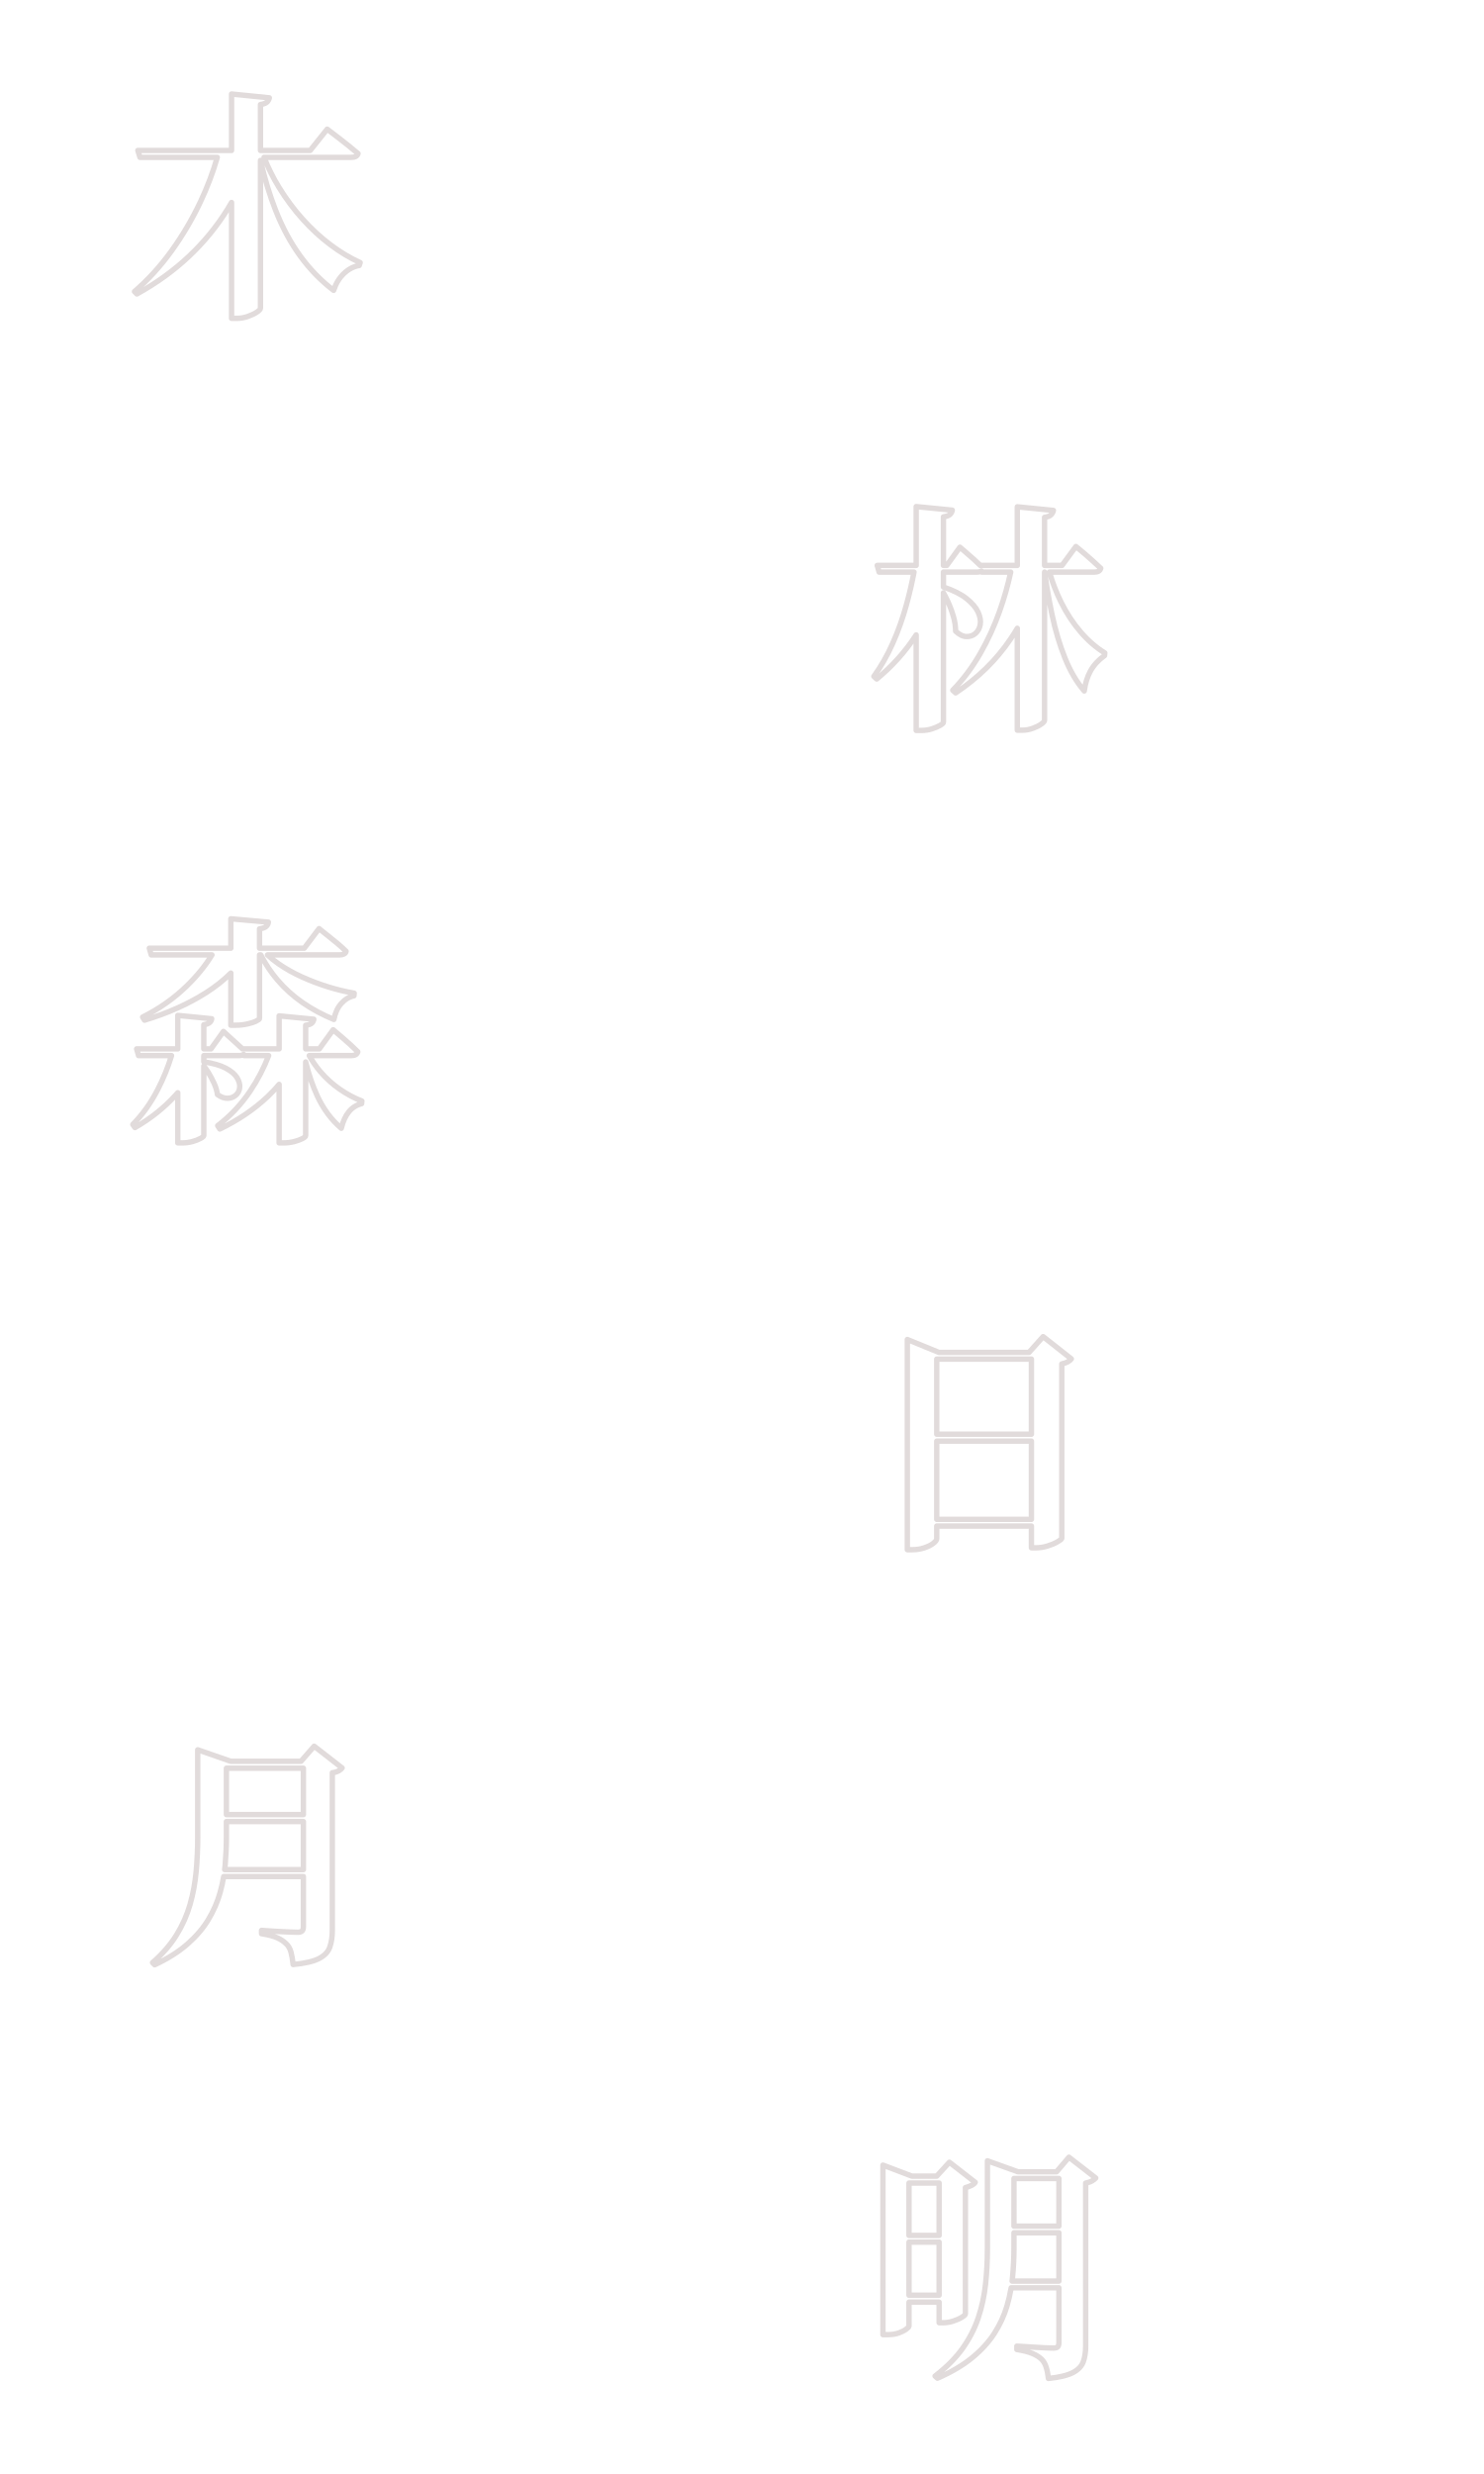
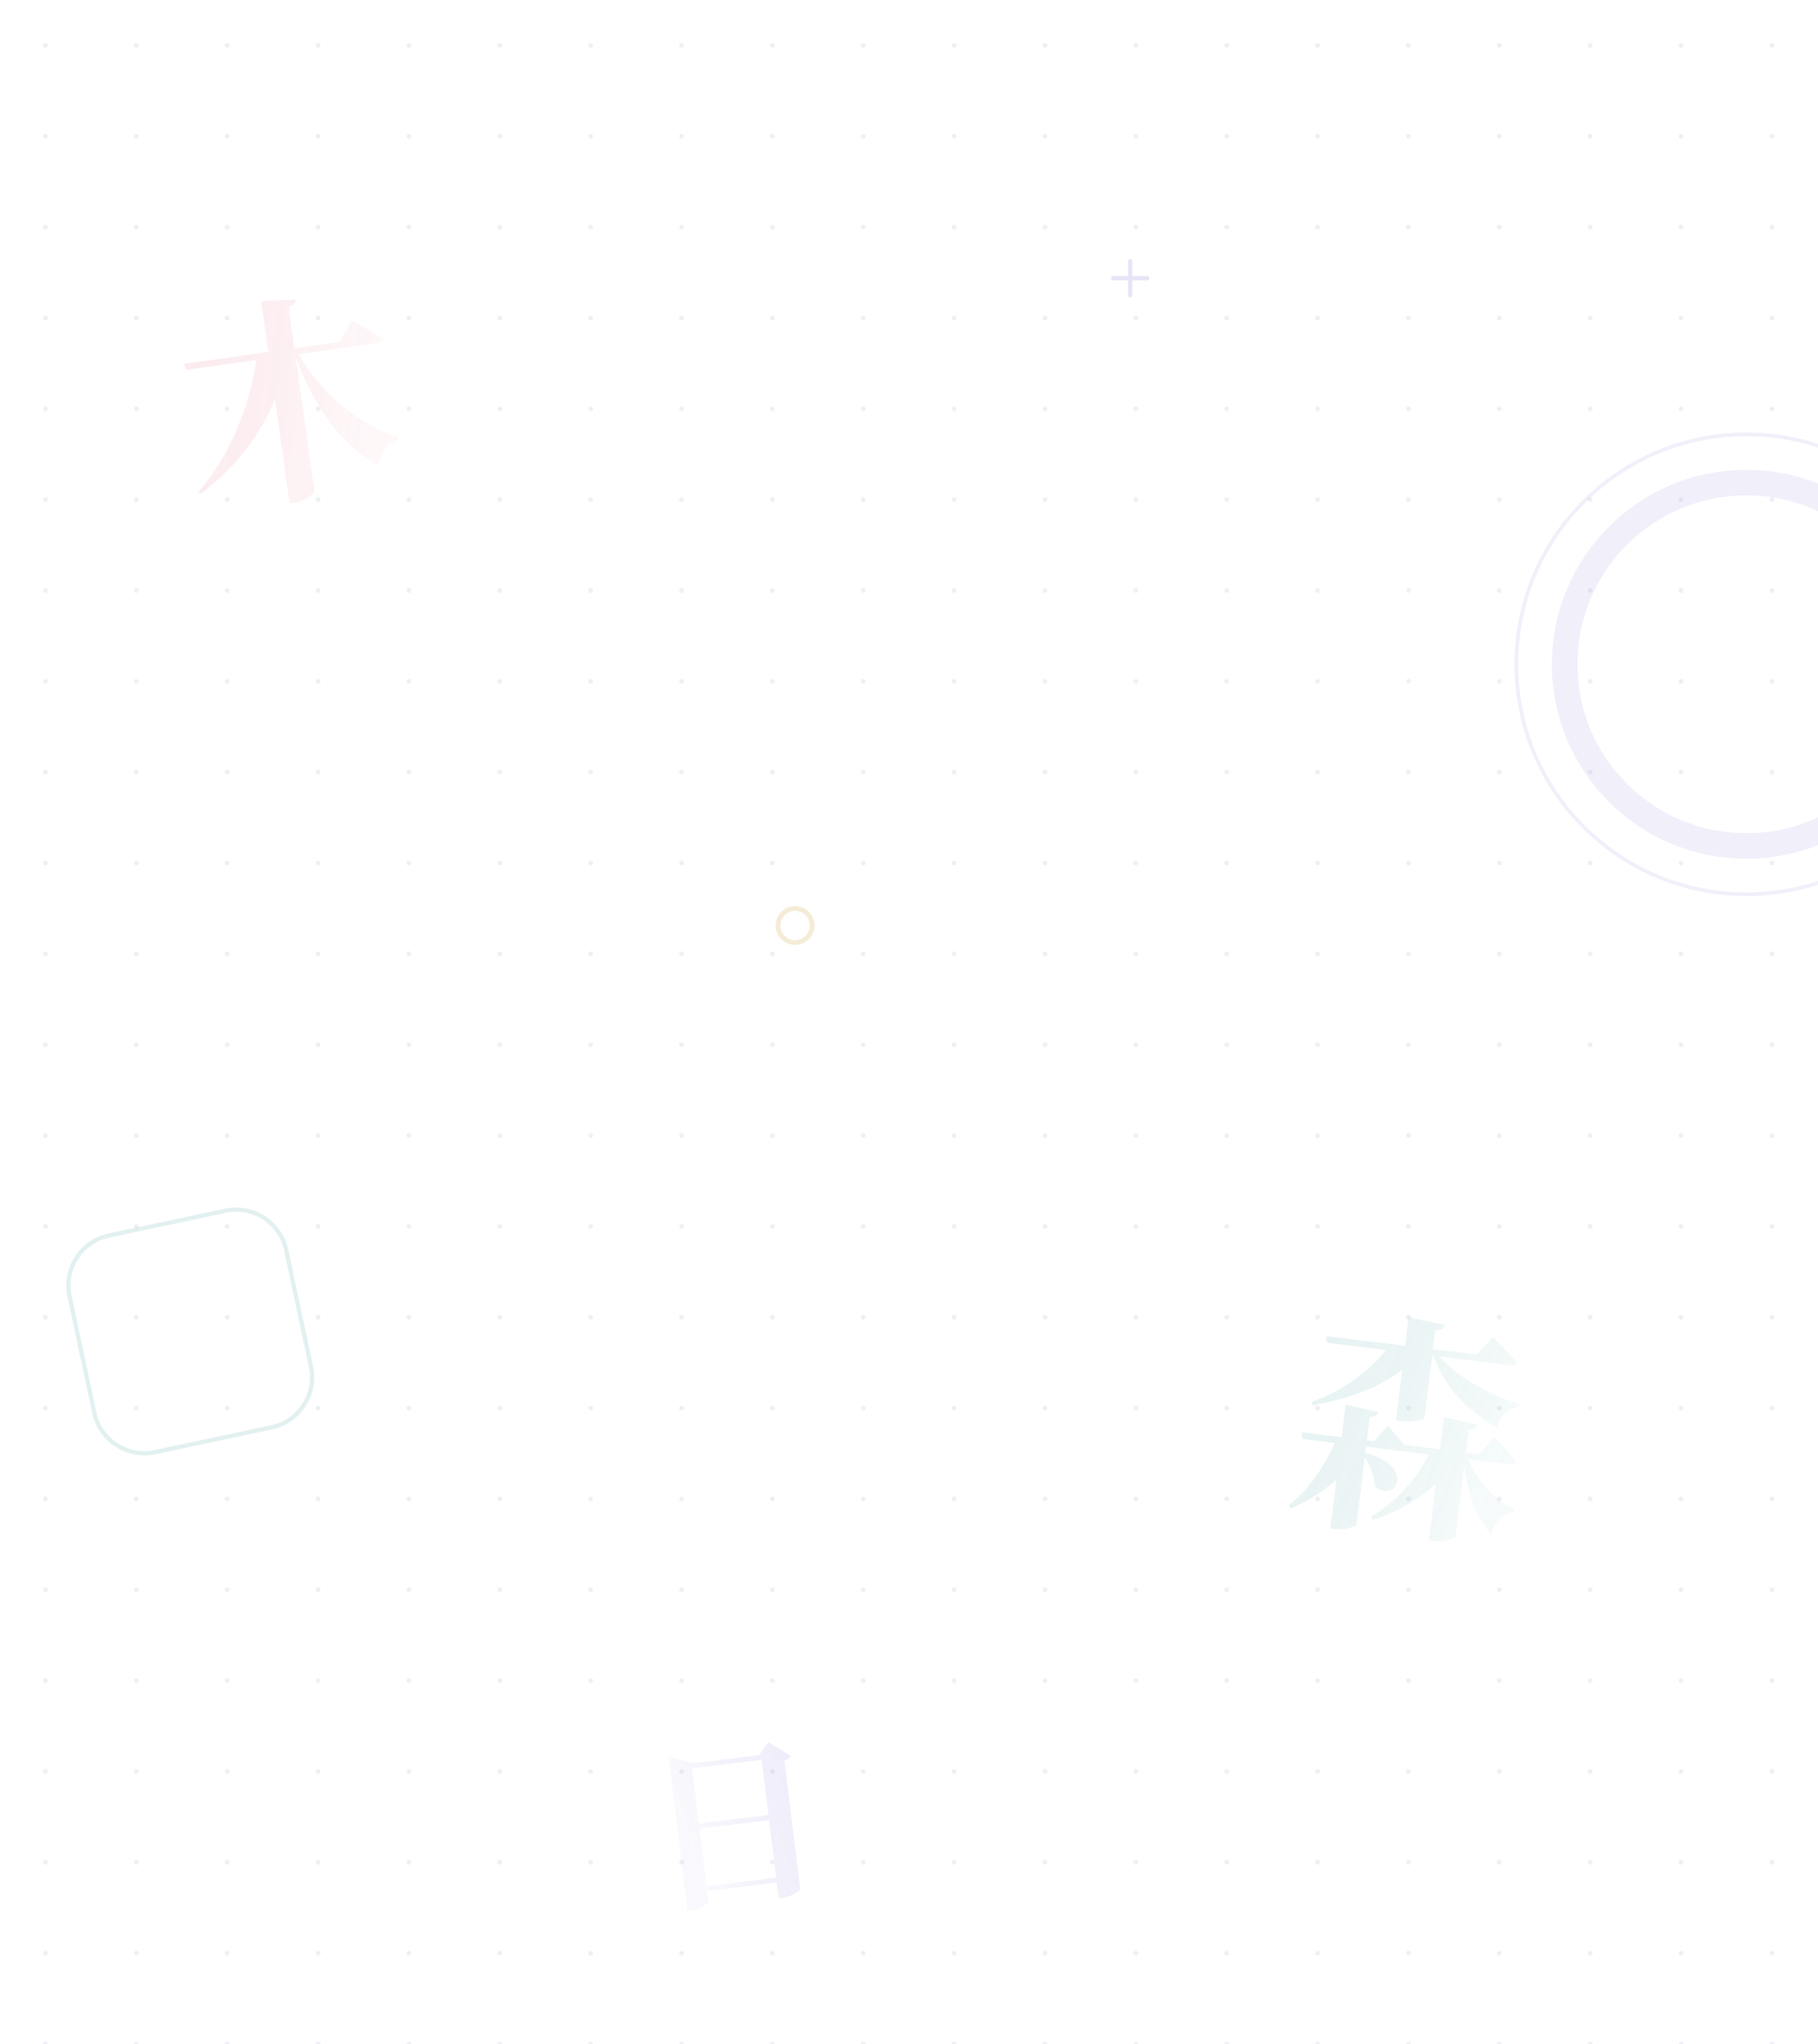
- <svg xmlns="http://www.w3.org/2000/svg" width="288" height="480" viewBox="0 0 288 480" fill="none">
+ <svg xmlns="http://www.w3.org/2000/svg" width="640" height="720" viewBox="0 0 640 720" fill="none">
  <defs>
-     <pattern id="kanji-print" width="288" height="480" patternUnits="userSpaceOnUse">
-       <g fill="none" stroke="#b4a4a4" stroke-width="1.8" stroke-linejoin="round">
-         <path data-kanji="木" d="M7.36 -36.24L-5.28 -37.52L-5.28 -18.64L-36.64 -18.64L-35.92 -16.32L-10.065 -16.32Q-12.152 -8.985 -15.64 -1.56Q-19.68 7.04 -25.28 14.84Q-30.88 22.64 -37.76 28.56L-36.96 29.36Q-27.12 23.92 -19.56 16.8Q-12 9.68 -6.64 1.04Q-5.94 -0.089 -5.28 -1.237L-5.28 37.52L-3.44 37.52Q-1.6 37.52 0.2 36.88Q2 36.24 3.2 35.44Q4.4 34.64 4.4 34.08L4.4 -15.303Q6.474 -6.233 9.44 1.32Q12.88 10.08 17.76 16.76Q22.64 23.44 28.88 28.16Q30 24.72 32.32 22.52Q34.64 20.32 37.44 19.84L37.76 18.88Q32.64 16.56 27.76 12.88Q22.88 9.2 18.52 4.36Q14.16 -0.48 10.6 -6.28Q7.676 -11.044 5.589 -16.32L34.72 -16.32Q36.72 -16.32 37.04 -17.6Q35.52 -18.88 33.8 -20.28Q32.08 -21.68 30.44 -22.92Q28.8 -24.16 27.76 -24.96L26.72 -25.76L21.04 -18.64L4.4 -18.64L4.4 -34Q6 -34.24 6.6 -34.84Q7.2 -35.44 7.36 -36.24Z" transform="translate(48 40) scale(.58)" />
-         <path data-kanji="林" d="M-24.48 5.486L-24.48 37.44L-22.64 37.44Q-20.88 37.44 -19.24 36.92Q-17.6 36.4 -16.48 35.76Q-15.36 35.12 -15.36 34.72L-15.36 -8.588Q-14.624 -7.269 -13.92 -5.76Q-12.8 -3.36 -12.04 -0.76Q-11.28 1.84 -11.28 4.24Q-9.44 6 -7.64 6.04Q-5.84 6.08 -4.6 4.96Q-3.36 3.84 -3.04 2Q-2.72 0.16 -3.76 -2.12Q-4.8 -4.4 -7.6 -6.64Q-10.378 -8.862 -15.36 -10.533L-15.36 -15.52L-4.16 -15.52Q-3.188 -15.52 -2.662 -15.877L-2.56 -15.52L7.149 -15.52Q5.765 -9.04 3.48 -2.56Q0.8 5.04 -3.12 11.84Q-7.04 18.64 -12.24 24L-11.28 24.88Q0 17.36 7.08 6.88Q8.277 5.109 9.36 3.269L9.36 37.36L11.12 37.36Q12.8 37.36 14.48 36.76Q16.16 36.16 17.32 35.36Q18.48 34.56 18.48 34.08L18.48 -15.52L18.494 -15.52Q19.494 -8.326 21 -1.2Q22.64 6.56 25.28 13.16Q27.92 19.76 31.76 24.24Q32.24 20.48 33.84 17.56Q35.44 14.64 38.56 12.4L38.64 11.52Q34.32 8.88 30.56 4.52Q26.8 0.16 24 -5.48Q21.629 -10.256 20.118 -15.52L35.12 -15.52Q36.96 -15.52 37.28 -16.8Q36.08 -17.92 34.68 -19.2Q33.28 -20.48 31.96 -21.6Q30.64 -22.72 29.8 -23.4L28.96 -24.08L24.32 -17.76L18.48 -17.76L18.48 -33.84Q20.08 -34.08 20.68 -34.72Q21.28 -35.36 21.44 -36.16L9.36 -37.36L9.36 -17.76L-3.018 -17.76Q-4.04 -18.775 -5.28 -19.88Q-7.12 -21.52 -8.48 -22.68L-9.84 -23.84L-14.24 -17.76L-15.36 -17.76L-15.36 -34Q-13.76 -34.24 -13.16 -34.8Q-12.56 -35.36 -12.4 -36.24L-24.48 -37.44L-24.48 -17.76L-37.52 -17.76L-36.88 -15.52L-25.203 -15.52Q-26.234 -10.061 -27.76 -4.52Q-29.6 2.16 -32.32 8.28Q-35.04 14.4 -38.64 19.36L-37.68 20.24Q-29.799 13.745 -24.48 5.486Z" transform="translate(192 120) scale(.58)" />
-         <path data-kanji="森" d="M-5.52 -19.325L-5.52 -1.88L-3.84 -1.88Q-1.92 -1.88 -0.08 -2.28Q1.76 -2.68 2.92 -3.24Q4.08 -3.8 4.08 -4.12L4.08 -25.4L4.499 -25.4Q6.815 -20.88 9.96 -17.16Q13.68 -12.76 18.48 -9.44Q23.28 -6.12 28.96 -3.8Q29.6 -7.08 31.4 -9.12Q33.2 -11.16 35.68 -11.72L35.76 -12.6Q31.44 -13.32 26.96 -14.72Q22.48 -16.12 18.24 -18.04Q14 -19.96 10.48 -22.4Q8.406 -23.838 6.749 -25.4L30.88 -25.4Q31.76 -25.4 32.36 -25.72Q32.96 -26.04 33.04 -26.6Q31.84 -27.8 30.28 -29.12Q28.72 -30.44 27.28 -31.56Q25.84 -32.68 24.92 -33.44L24 -34.2L19.04 -27.64L4.08 -27.64L4.08 -34.12Q5.76 -34.36 6.36 -34.96Q6.96 -35.56 7.04 -36.36L-5.52 -37.48L-5.52 -27.64L-32.8 -27.64L-32.16 -25.4L-11.836 -25.4Q-15.153 -19.961 -20.4 -14.88Q-26.72 -8.76 -35.04 -4.6L-34.4 -3.56Q-22.72 -7.08 -13.8 -12.76Q-9.128 -15.735 -5.52 -19.325ZM-23.28 20.704L-23.28 37.48L-21.6 37.48Q-20 37.48 -18.4 37.04Q-16.8 36.6 -15.68 36Q-14.56 35.4 -14.56 35L-14.56 11.763Q-13.794 12.717 -13.08 13.88Q-12 15.64 -11.12 17.56Q-10.24 19.48 -10 21.32Q-8.24 22.6 -6.6 22.56Q-4.96 22.52 -3.84 21.52Q-2.72 20.52 -2.56 18.96Q-2.4 17.4 -3.44 15.68Q-4.48 13.96 -7.16 12.52Q-9.818 11.092 -14.56 10.372L-14.56 8.28L-2.8 8.28Q-1.784 8.28 -1.231 7.89L-1.12 8.28L7.127 8.28Q4.821 14.366 1 20.08Q-3.52 26.84 -9.92 31.72L-9.2 32.84Q0.08 28.36 6.84 21.96Q8.889 20.02 10.64 17.912L10.64 37.48L12.32 37.48Q14 37.48 15.68 37.04Q17.36 36.6 18.44 36.04Q19.52 35.48 19.52 35.08L19.52 10.411Q21.101 16.824 23.44 21.84Q26.48 28.36 31.44 32.6Q33.12 25.64 38.24 24.36L38.32 23.48Q34.56 22.04 30.92 19.52Q27.28 17 24.36 13.56Q22.26 11.086 20.718 8.28L34.8 8.28Q36.64 8.28 36.96 7Q35.84 5.88 34.44 4.6Q33.04 3.32 31.72 2.2Q30.4 1.08 29.56 0.36L28.72 -0.36L24.08 6.04L19.52 6.04L19.52 -1.88Q21.04 -2.04 21.6 -2.6Q22.16 -3.16 22.24 -3.88L10.64 -5L10.64 6.04L-1.624 6.04Q-2.606 5.103 -3.76 4.08Q-5.52 2.52 -6.76 1.36L-8 0.2L-12.16 6.04L-14.56 6.04L-14.56 -2.04Q-13.12 -2.28 -12.56 -2.8Q-12 -3.32 -11.92 -4.04L-23.28 -5.16L-23.28 6.04L-37.04 6.04L-36.4 8.28L-25.356 8.28Q-27.115 14.078 -30 19.68Q-33.44 26.36 -38.32 31.32L-37.6 32.36Q-29.68 27.8 -24 21.52Q-23.634 21.116 -23.28 20.704Z" transform="translate(48 200) scale(.58)" />
-         <path data-kanji="日" d="M14.08 27.72L14.08 35L15.68 35Q17.52 35 19.48 34.4Q21.44 33.8 22.8 33Q24.16 32.2 24.24 31.88L24.24 -26.52Q25.44 -26.76 26.24 -27.2Q27.04 -27.64 27.44 -28.2L18 -35.64L13.28 -30.36L-16.88 -30.36L-27.44 -34.68L-27.44 35.64L-25.76 35.64Q-23.6 35.64 -21.72 35Q-19.84 34.36 -18.72 33.48Q-17.6 32.6 -17.6 31.96L-17.6 27.72L14.08 27.72ZM14.08 25.48L14.08 -0.68L-17.6 -0.68L-17.6 25.48L14.08 25.48ZM-17.6 -3L14.08 -3L14.08 -28.12L-17.6 -28.12L-17.6 -3Z" transform="translate(192 280) scale(.58)" />
-         <path data-kanji="月" d="M18.76 7.04L18.76 23.84Q18.76 24.72 18.36 25.2Q17.96 25.68 16.84 25.68Q16.04 25.68 14.12 25.6Q12.2 25.52 10.04 25.4Q7.88 25.28 6.32 25.16L4.76 25.04L4.76 26.16Q8.28 26.72 10.08 27.56Q11.88 28.4 13 29.52Q14.12 30.56 14.6 32.32Q15.08 34.08 15.32 36.48Q21.16 35.92 23.96 34.48Q26.76 33.04 27.6 30.64Q28.44 28.24 28.44 24.96L28.44 -27.68Q29.72 -27.84 30.56 -28.32Q31.4 -28.8 31.72 -29.28L22.36 -36.56L17.96 -31.52L-5.56 -31.52L-16.6 -35.36L-16.6 -6.4Q-16.6 -0.4 -17.12 5.32Q-17.64 11.04 -19.16 16.36Q-20.68 21.68 -23.68 26.56Q-26.68 31.44 -31.72 35.84L-31 36.56Q-24.36 33.44 -20 29.6Q-15.64 25.76 -13.04 21.44Q-10.44 17.12 -9.12 12.44Q-8.362 9.753 -7.908 7.04L18.76 7.04ZM18.76 4.72L18.76 -11.36L-7 -11.36L-7 -6.48Q-7 -1.76 -7.4 3Q-7.472 3.861 -7.575 4.72L18.76 4.72ZM-7 -13.68L18.76 -13.68L18.76 -29.2L-7 -29.2L-7 -13.68Z" transform="translate(48 360) scale(.58)" />
-         <path data-kanji="明" d="M23.28 6.68L23.28 25Q23.28 25.96 22.92 26.4Q22.56 26.84 21.36 26.84Q20.56 26.84 18.64 26.76Q16.72 26.68 14.52 26.52Q12.32 26.36 10.76 26.28L9.2 26.2L9.2 27.32Q12.64 27.88 14.48 28.68Q16.32 29.48 17.44 30.52Q18.48 31.56 19 33.16Q19.52 34.76 19.76 37Q25.28 36.44 27.96 35.04Q30.64 33.64 31.44 31.4Q32.24 29.16 32.24 26.04L32.24 -28.36Q33.52 -28.6 34.36 -29.08Q35.2 -29.56 35.6 -30.04L26.64 -37L22.48 -32.12L9.6 -32.12L-0.64 -35.8L-0.64 -6.52Q-0.64 -0.28 -1.28 5.56Q-1.92 11.4 -3.72 16.76Q-5.52 22.12 -8.96 26.96Q-12.4 31.8 -18.16 36.2L-17.36 36.92Q-10.4 33.88 -5.76 30.08Q-1.12 26.28 1.68 21.92Q4.48 17.56 5.88 12.84Q6.781 9.801 7.301 6.68L23.28 6.68ZM23.28 4.44L23.28 -11.72L8.24 -11.72L8.24 -6.6Q8.24 -1.72 7.76 3.2Q7.699 3.822 7.624 4.44L23.28 4.44ZM8.24 -13.96L23.28 -13.96L23.28 -29.88L8.24 -29.88L8.24 -13.96ZM-16.8 11.48L-16.8 18.36L-15.36 18.36Q-13.76 18.36 -12.04 17.8Q-10.32 17.24 -9.16 16.52Q-8 15.8 -8 15.4L-8 -26.84Q-6.8 -27.16 -5.92 -27.6Q-5.04 -28.04 -4.72 -28.6L-13.36 -35.32L-17.6 -30.68L-25.92 -30.68L-35.6 -34.36L-35.6 22.36L-34.08 22.36Q-31.84 22.36 -30.24 21.76Q-28.64 21.16 -27.76 20.48Q-26.88 19.8 -26.88 19.48L-26.88 11.48L-16.8 11.48ZM-16.8 9.16L-16.8 -8.6L-26.88 -8.6L-26.88 9.16L-16.8 9.16ZM-26.88 -10.84L-16.8 -10.84L-16.8 -28.36L-26.88 -28.36L-26.88 -10.84Z" transform="translate(192 440) scale(.58)" />
-       </g>
+     <linearGradient id="coral-ink" x1="0" x2="1" y2=".25">
+       <stop offset="0" stop-color="#df3655" stop-opacity=".105" />
+       <stop offset=".55" stop-color="#df3655" stop-opacity=".075" />
+       <stop offset="1" stop-color="#df3655" stop-opacity=".035" />
+     </linearGradient>
+     <linearGradient id="violet-ink" x1="1" x2="0" y2=".25">
+       <stop offset="0" stop-color="#6351ca" stop-opacity=".105" />
+       <stop offset=".55" stop-color="#6351ca" stop-opacity=".075" />
+       <stop offset="1" stop-color="#6351ca" stop-opacity=".035" />
+     </linearGradient>
+     <linearGradient id="teal-ink" x1="0" x2="1" y2=".25">
+       <stop offset="0" stop-color="#087f83" stop-opacity=".105" />
+       <stop offset=".55" stop-color="#087f83" stop-opacity=".075" />
+       <stop offset="1" stop-color="#087f83" stop-opacity=".035" />
+     </linearGradient>
+     <pattern id="dots" width="32" height="32" patternUnits="userSpaceOnUse">
+       <circle cx="16" cy="16" r=".85" fill="#b7c2d5" opacity=".24" />
    </pattern>
  </defs>
-   <path fill="url(#kanji-print)" opacity=".4" d="M0 0h288v480H0z" />
+   <path fill="url(#dots)" d="M0 0h640v720H0z" />
+   <g stroke="#6351ca" opacity=".09">
+     <circle cx="615" cy="234" r="64" stroke-width="9" />
+     <circle cx="615" cy="234" r="81" stroke-width="1.3" />
+   </g>
+   <rect x="28" y="430" width="78" height="78" rx="18" transform="rotate(-12 67 469)" stroke="#087f83" stroke-width="1.5" opacity=".12" />
+   <path d="M398 92v12m-6-6h12" stroke="#6351ca" stroke-width="1.5" stroke-linecap="round" opacity=".16" />
+   <circle cx="280" cy="326" r="6" stroke="#ca951f" stroke-width="1.7" opacity=".18" />
+   <path data-kanji="木" d="M3.76 -18.24 L4.72 -18.64 Q7.04 -12.08 10.6 -6.28 Q14.16 -0.48 18.52 4.36 Q22.88 9.2 27.76 12.88 Q32.64 16.56 37.76 18.88 L37.76 18.88 L37.44 19.84 Q34.64 20.32 32.32 22.52 Q30 24.72 28.88 28.16 L28.88 28.16 Q22.64 23.44 17.76 16.76 Q12.88 10.08 9.44 1.32 Q6 -7.44 3.76 -18.24 L3.76 -18.24 Z M1.68 -18.64 L1.68 -17.36 Q-1.28 -7.6 -6.64 1.04 Q-12 9.68 -19.56 16.8 Q-27.12 23.92 -36.96 29.36 L-36.96 29.36 L-37.76 28.56 Q-30.88 22.64 -25.28 14.84 Q-19.68 7.04 -15.64 -1.56 Q-11.6 -10.16 -9.44 -18.64 L-9.44 -18.64 L1.68 -18.64 Z M-5.28 -37.52 L7.36 -36.24 Q7.2 -35.44 6.6 -34.84 Q6 -34.24 4.4 -34 L4.4 -34 L4.4 34.08 Q4.4 34.64 3.2 35.44 Q2 36.24 0.2 36.88 Q-1.6 37.52 -3.44 37.52 L-3.44 37.52 L-5.28 37.52 L-5.28 -37.52 Z M21.04 -18.64 L26.72 -25.76 Q26.72 -25.76 27.76 -24.96 Q28.8 -24.16 30.44 -22.92 Q32.08 -21.68 33.8 -20.28 Q35.52 -18.88 37.04 -17.6 L37.04 -17.6 Q36.72 -16.32 34.72 -16.32 L34.72 -16.32 L-35.92 -16.32 L-36.64 -18.64 L21.04 -18.64 Z" transform="translate(102 141) rotate(-8) scale(.96)" fill="url(#coral-ink)" />
+   <path data-kanji="森" d="M-36.4 8.28 L-37.04 6.04 L-12.16 6.04 L-8 0.2 Q-8 0.2 -6.76 1.36 Q-5.52 2.52 -3.76 4.08 Q-2 5.64 -0.64 7 L-0.64 7 Q-0.96 8.28 -2.8 8.28 L-2.8 8.28 L-36.4 8.28 Z M-1.12 8.28 L-1.76 6.04 L24.08 6.04 L28.72 -0.36 Q28.72 -0.36 29.56 0.36 Q30.4 1.08 31.72 2.2 Q33.04 3.32 34.44 4.6 Q35.84 5.88 36.96 7 L36.96 7 Q36.64 8.28 34.8 8.28 L34.8 8.28 L-1.12 8.28 Z M10.64 37.48 L10.64 -5 L22.24 -3.88 Q22.16 -3.16 21.6 -2.6 Q21.04 -2.04 19.52 -1.88 L19.52 -1.88 L19.52 35.08 Q19.52 35.48 18.44 36.04 Q17.36 36.6 15.68 37.04 Q14 37.48 12.32 37.48 L12.32 37.48 L10.64 37.48 Z M-23.28 37.48 L-23.28 -5.16 L-11.92 -4.04 Q-12 -3.32 -12.56 -2.8 Q-13.12 -2.28 -14.56 -2.04 L-14.56 -2.04 L-14.56 35 Q-14.56 35.4 -15.68 36 Q-16.8 36.6 -18.4 37.04 Q-20 37.48 -21.6 37.48 L-21.6 37.48 L-23.28 37.48 Z M-15.36 10.84 L-14.64 10.36 Q-9.84 11.08 -7.16 12.52 Q-4.48 13.96 -3.44 15.68 Q-2.4 17.4 -2.56 18.96 Q-2.72 20.52 -3.84 21.52 Q-4.96 22.52 -6.6 22.56 Q-8.24 22.6 -10 21.32 L-10 21.32 Q-10.24 19.48 -11.12 17.56 Q-12 15.64 -13.08 13.88 Q-14.16 12.12 -15.36 10.84 L-15.36 10.84 Z M-24.72 6.04 L-24.72 6.04 L-15.44 6.04 L-15.44 7.32 Q-18.32 15.24 -24 21.52 Q-29.68 27.8 -37.6 32.36 L-37.6 32.36 L-38.32 31.32 Q-33.44 26.36 -30 19.68 Q-26.56 13 -24.72 6.04 Z M7.92 6.04 L7.92 6.04 L17.12 6.04 L17.12 7.32 Q13.6 15.56 6.84 21.96 Q0.08 28.36 -9.2 32.84 L-9.2 32.84 L-9.92 31.72 Q-3.52 26.84 1 20.08 Q5.52 13.32 7.92 6.04 Z M18.64 6.44 L19.6 6.04 Q21.44 10.12 24.36 13.56 Q27.28 17 30.92 19.52 Q34.56 22.04 38.32 23.48 L38.32 23.48 L38.24 24.36 Q33.12 25.64 31.44 32.6 L31.44 32.6 Q26.48 28.36 23.44 21.84 Q20.4 15.32 18.64 6.44 L18.64 6.44 Z M-32.16 -25.4 L-32.8 -27.64 L19.04 -27.64 L24 -34.2 Q24 -34.2 24.92 -33.44 Q25.84 -32.68 27.28 -31.56 Q28.72 -30.44 30.28 -29.12 Q31.84 -27.8 33.04 -26.6 L33.04 -26.6 Q32.96 -26.04 32.36 -25.72 Q31.76 -25.4 30.88 -25.4 L30.88 -25.4 L-32.16 -25.4 Z M-5.52 -1.88 L-5.52 -37.48 L7.04 -36.36 Q6.96 -35.56 6.36 -34.96 Q5.76 -34.36 4.08 -34.12 L4.08 -34.12 L4.08 -4.12 Q4.08 -3.8 2.92 -3.24 Q1.76 -2.68 -0.08 -2.28 Q-1.92 -1.88 -3.84 -1.88 L-3.84 -1.88 L-5.52 -1.88 Z M-10.56 -27.64 L-10.56 -27.64 L0.16 -27.64 L0.16 -26.36 Q-4.88 -18.44 -13.8 -12.76 Q-22.72 -7.08 -34.4 -3.56 L-34.4 -3.56 L-35.04 -4.6 Q-26.72 -8.76 -20.4 -14.88 Q-14.08 -21 -10.56 -27.64 Z M3.68 -27.08 L4.64 -27.64 Q6.96 -24.84 10.48 -22.4 Q14 -19.96 18.24 -18.04 Q22.48 -16.12 26.96 -14.72 Q31.44 -13.32 35.76 -12.6 L35.76 -12.6 L35.68 -11.72 Q33.2 -11.16 31.4 -9.12 Q29.6 -7.08 28.96 -3.8 L28.96 -3.8 Q23.28 -6.12 18.48 -9.44 Q13.68 -12.76 9.96 -17.16 Q6.24 -21.56 3.68 -27.08 L3.68 -27.08 Z" transform="translate(497 503) rotate(7) scale(1.03)" fill="url(#teal-ink)" />
+   <path data-kanji="日" d="M-22.88 -0.68 L-22.88 -3 L18.64 -3 L18.64 -0.68 L-22.88 -0.68 Z M-22.88 27.72 L-22.88 25.48 L18.64 25.48 L18.64 27.72 L-22.88 27.72 Z M14.08 35 L14.08 -30.36 L13.28 -30.36 L18 -35.64 L27.44 -28.2 Q27.04 -27.64 26.24 -27.2 Q25.44 -26.76 24.24 -26.52 L24.24 -26.52 L24.24 31.88 Q24.16 32.2 22.8 33 Q21.44 33.8 19.48 34.4 Q17.52 35 15.68 35 L15.68 35 L14.08 35 Z M-27.44 35.64 L-27.44 -30.36 L-27.44 -34.68 L-27.44 -34.68 L-16.88 -30.36 L19.76 -30.36 L19.76 -28.12 L-17.6 -28.12 L-17.6 31.96 Q-17.6 32.6 -18.72 33.48 Q-19.84 34.36 -21.72 35 Q-23.6 35.64 -25.76 35.64 L-25.76 35.64 L-27.44 35.64 Z" transform="translate(260 643) rotate(-7) scale(.78)" fill="url(#violet-ink)" />
</svg>
